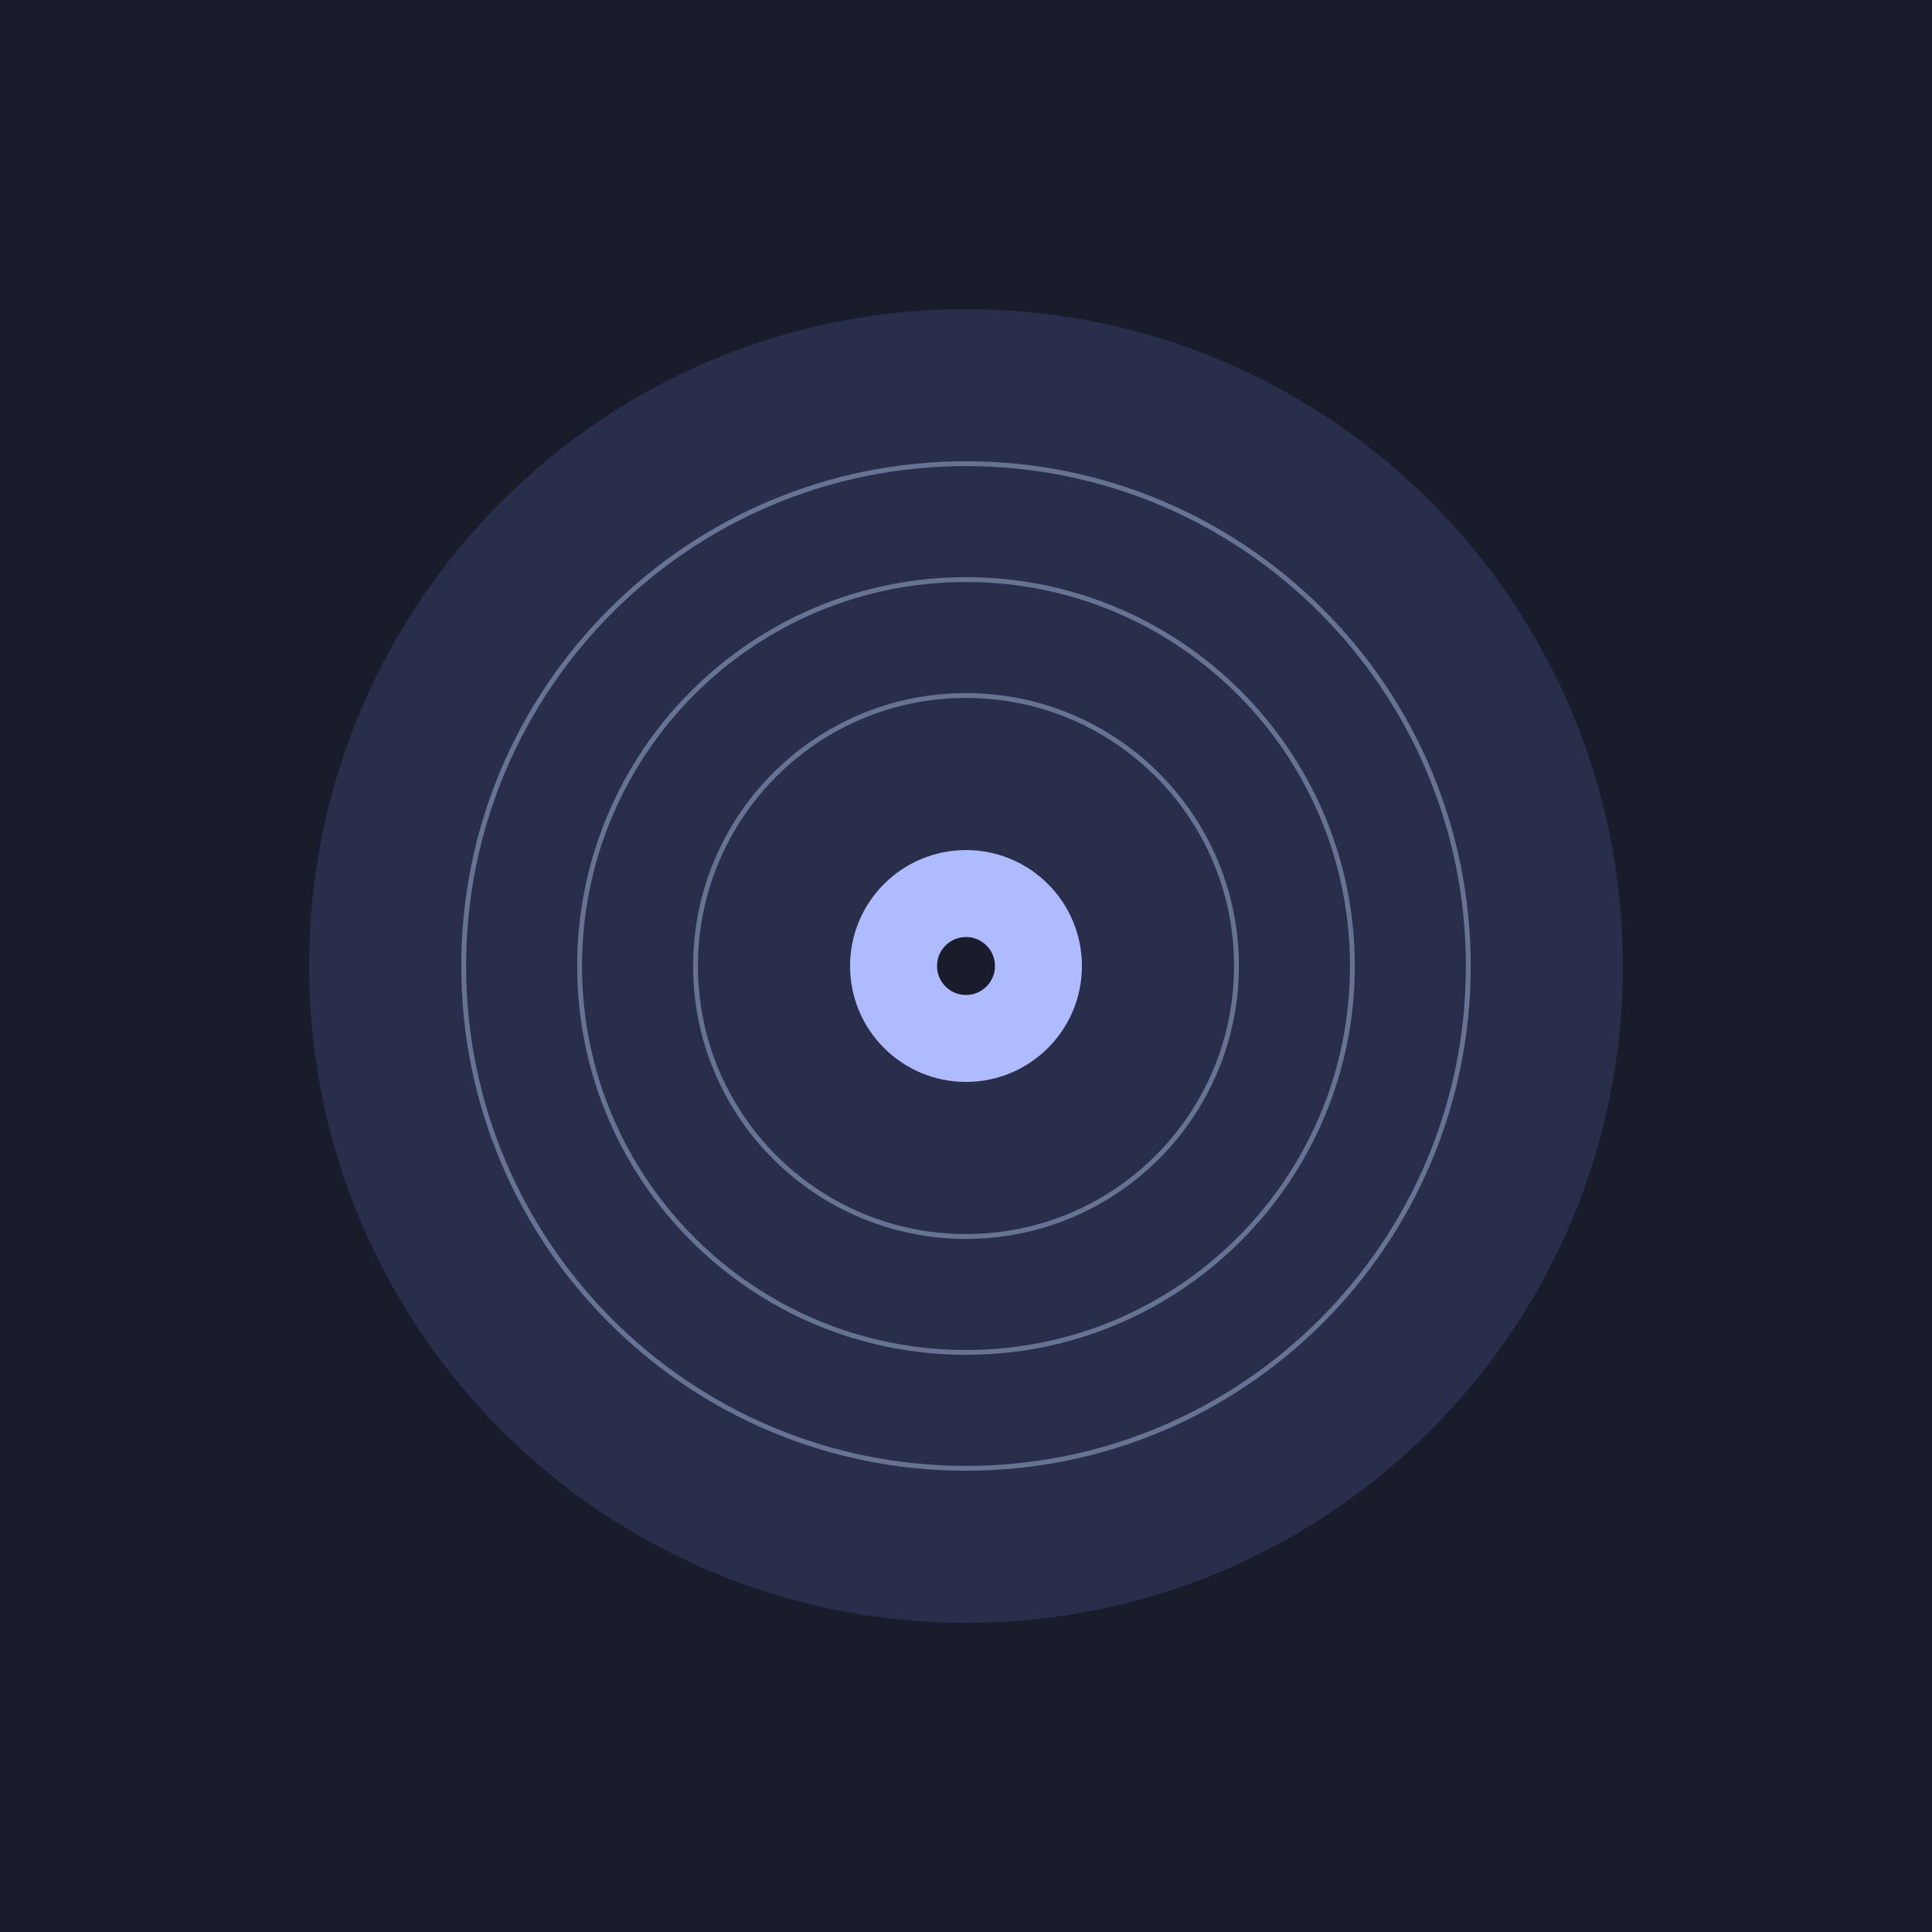
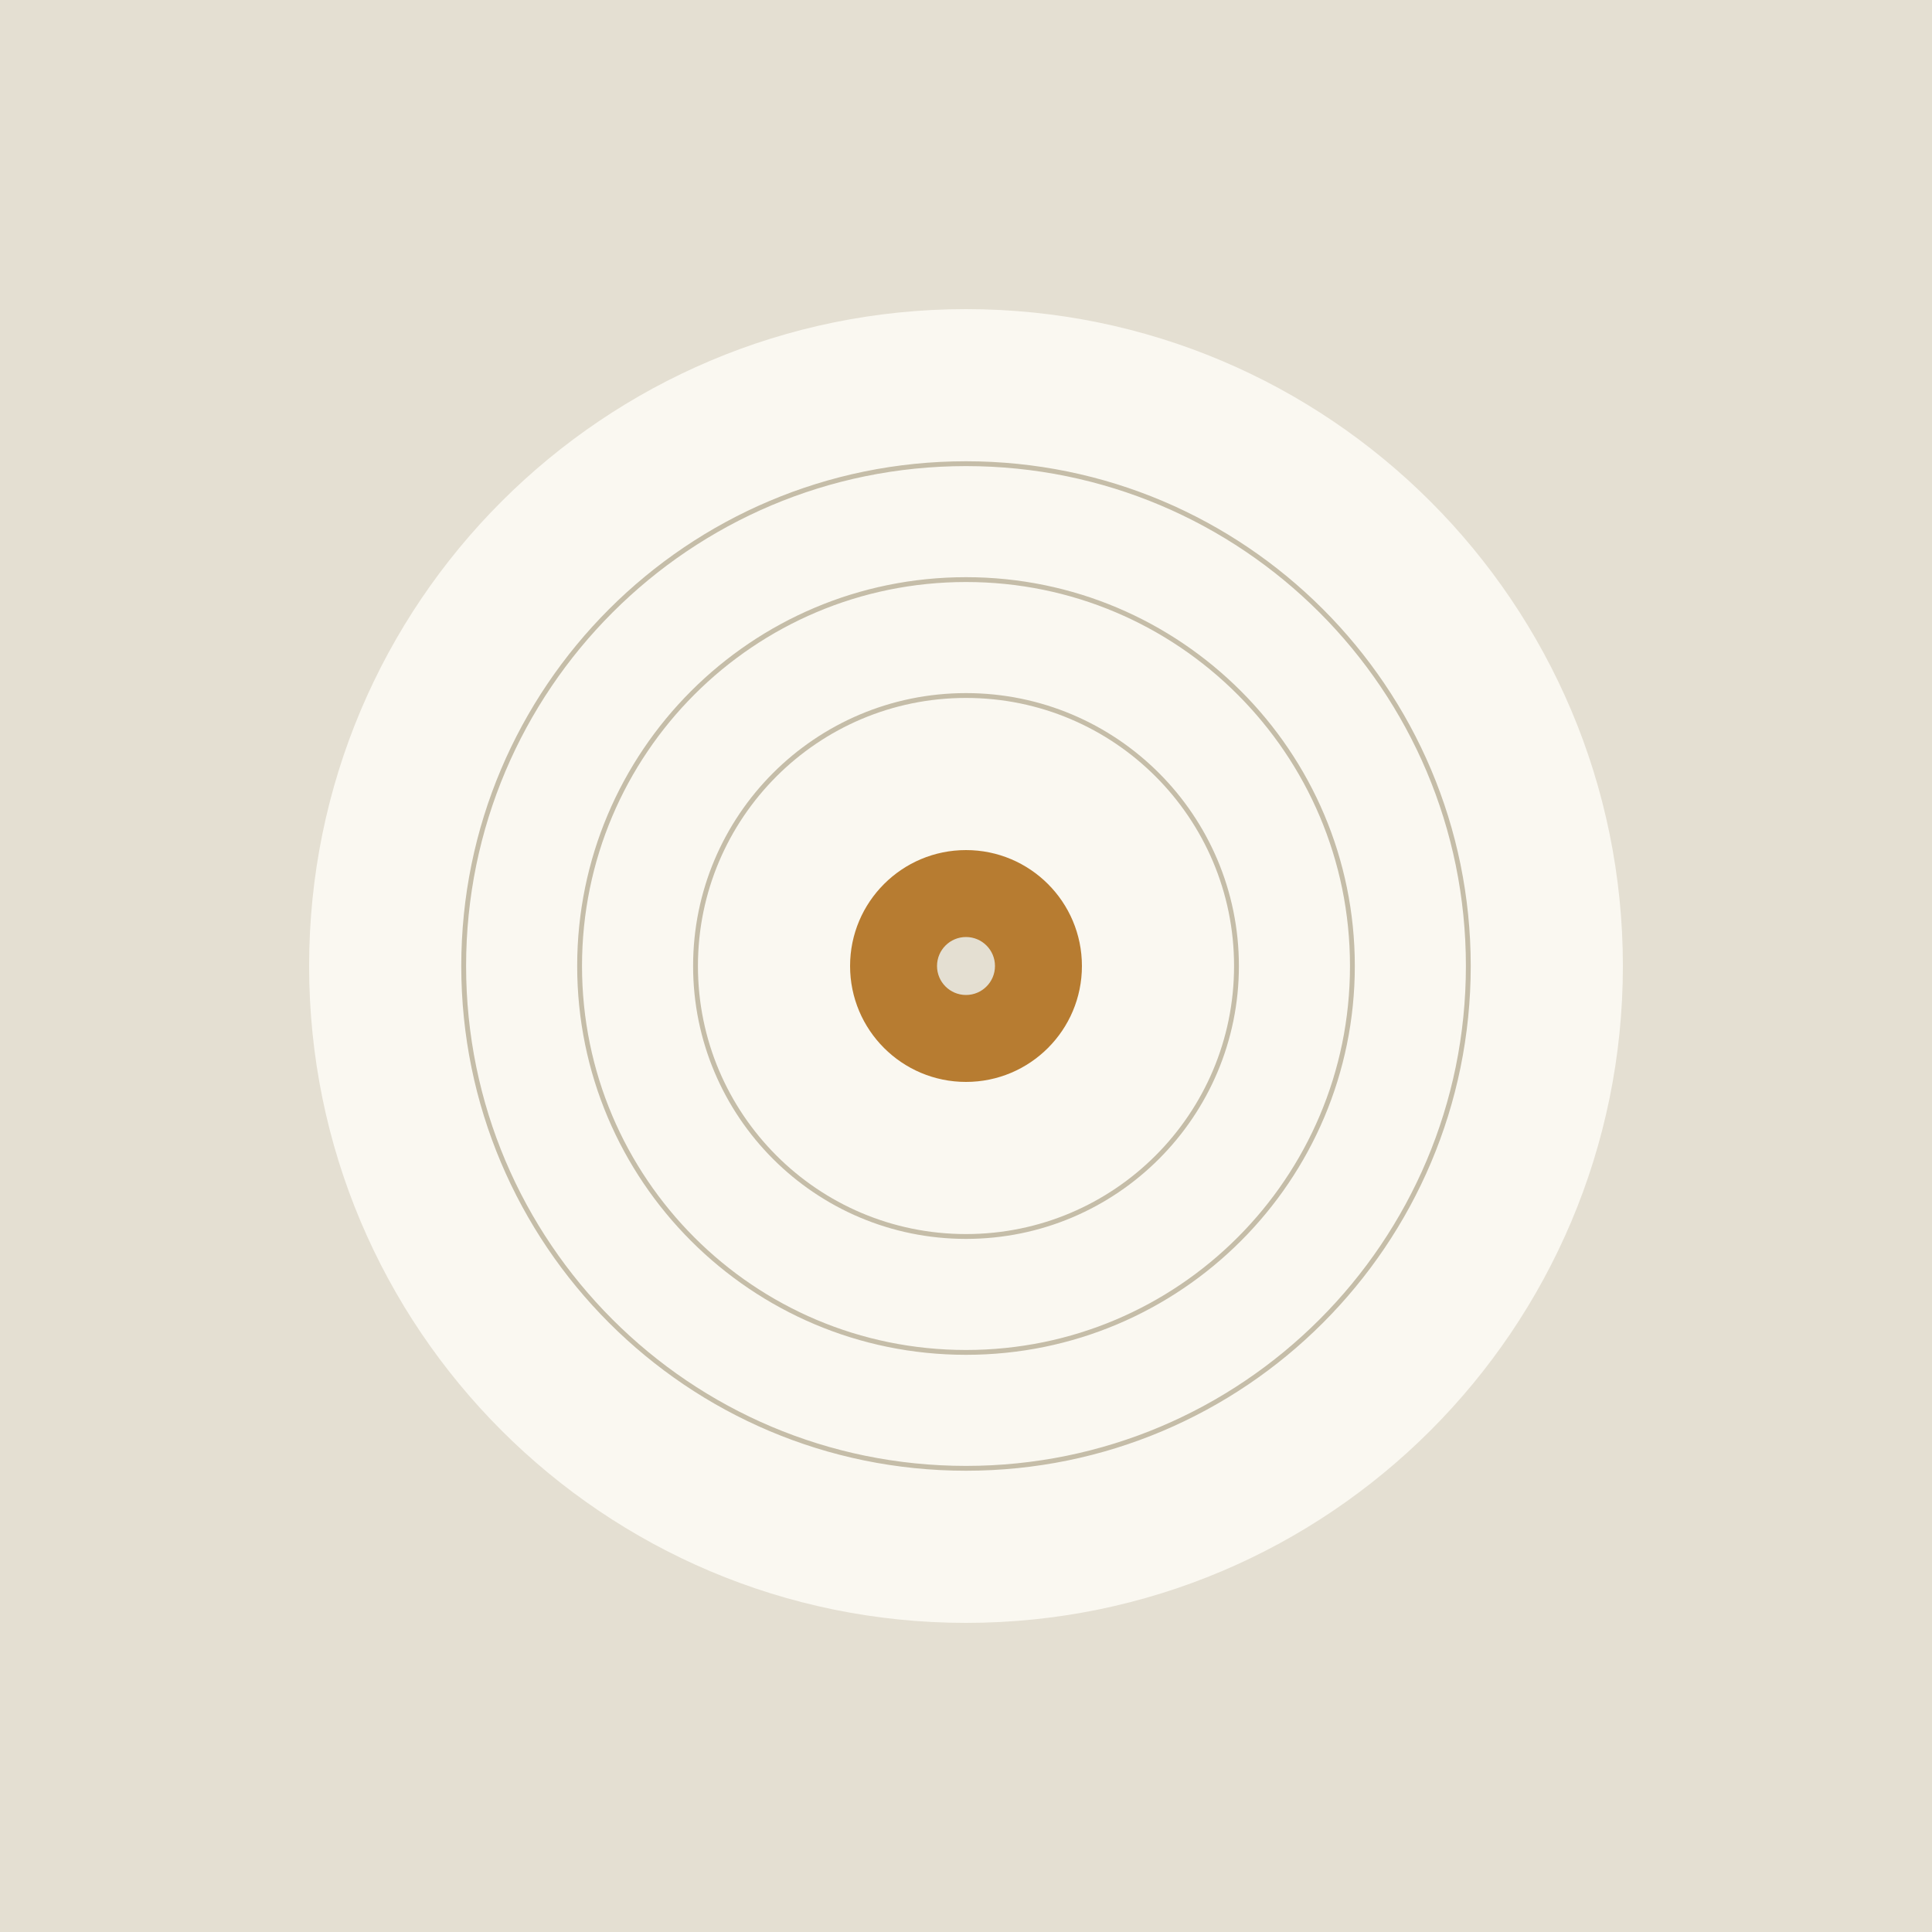
<svg xmlns="http://www.w3.org/2000/svg" width="400" height="400" viewBox="0 0 400 400">
-   <rect width="400" height="400" fill="#191c2b" />
-   <circle cx="200" cy="200" r="136" fill="#292f4b" />
-   <circle cx="200" cy="200" r="104" fill="none" stroke="#677393" stroke-width="1" />
-   <circle cx="200" cy="200" r="80" fill="none" stroke="#677393" stroke-width="1" />
-   <circle cx="200" cy="200" r="56" fill="none" stroke="#677393" stroke-width="1" />
-   <circle cx="200" cy="200" r="24" fill="#aebcff" />
-   <circle cx="200" cy="200" r="6" fill="#191c2b" />
+   <rect width="400" height="400" fill="#e4dfd2" />
+   <circle cx="200" cy="200" r="136" fill="#faf8f1" />
+   <circle cx="200" cy="200" r="104" fill="none" stroke="#c5bda8" stroke-width="1" />
+   <circle cx="200" cy="200" r="80" fill="none" stroke="#c5bda8" stroke-width="1" />
+   <circle cx="200" cy="200" r="56" fill="none" stroke="#c5bda8" stroke-width="1" />
+   <circle cx="200" cy="200" r="24" fill="#b77c31" />
+   <circle cx="200" cy="200" r="6" fill="#e4dfd2" />
</svg>
